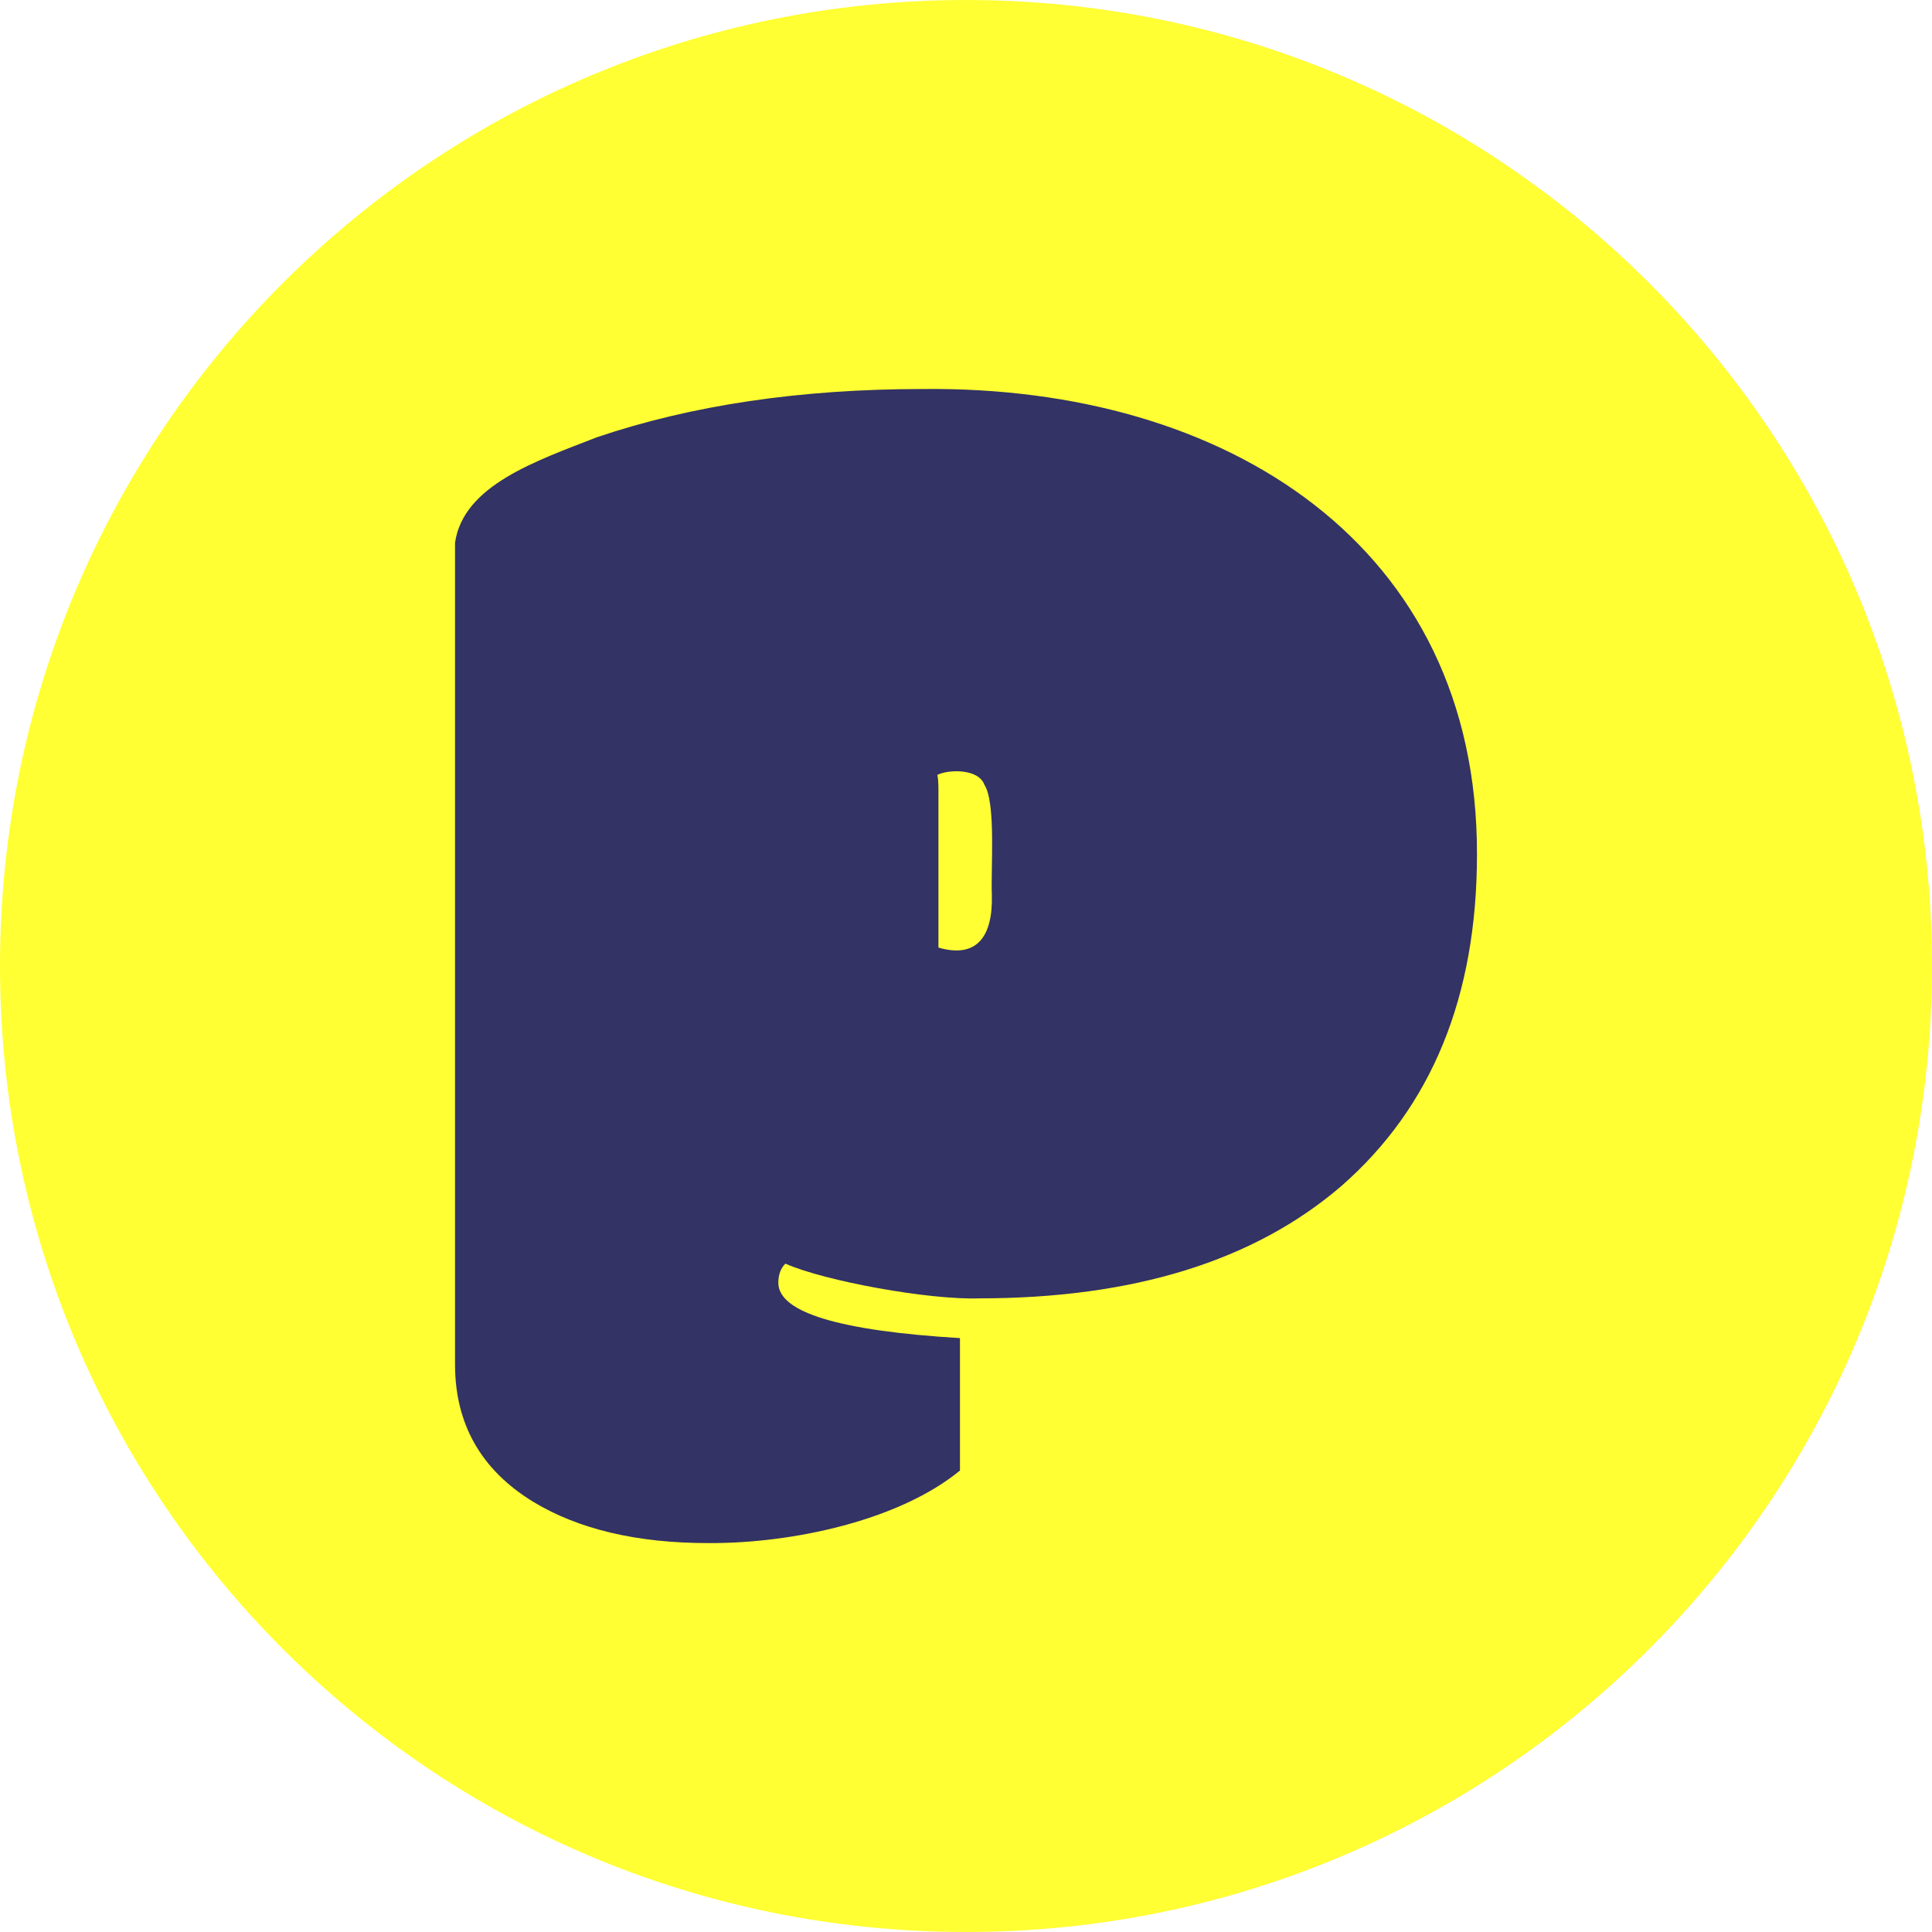
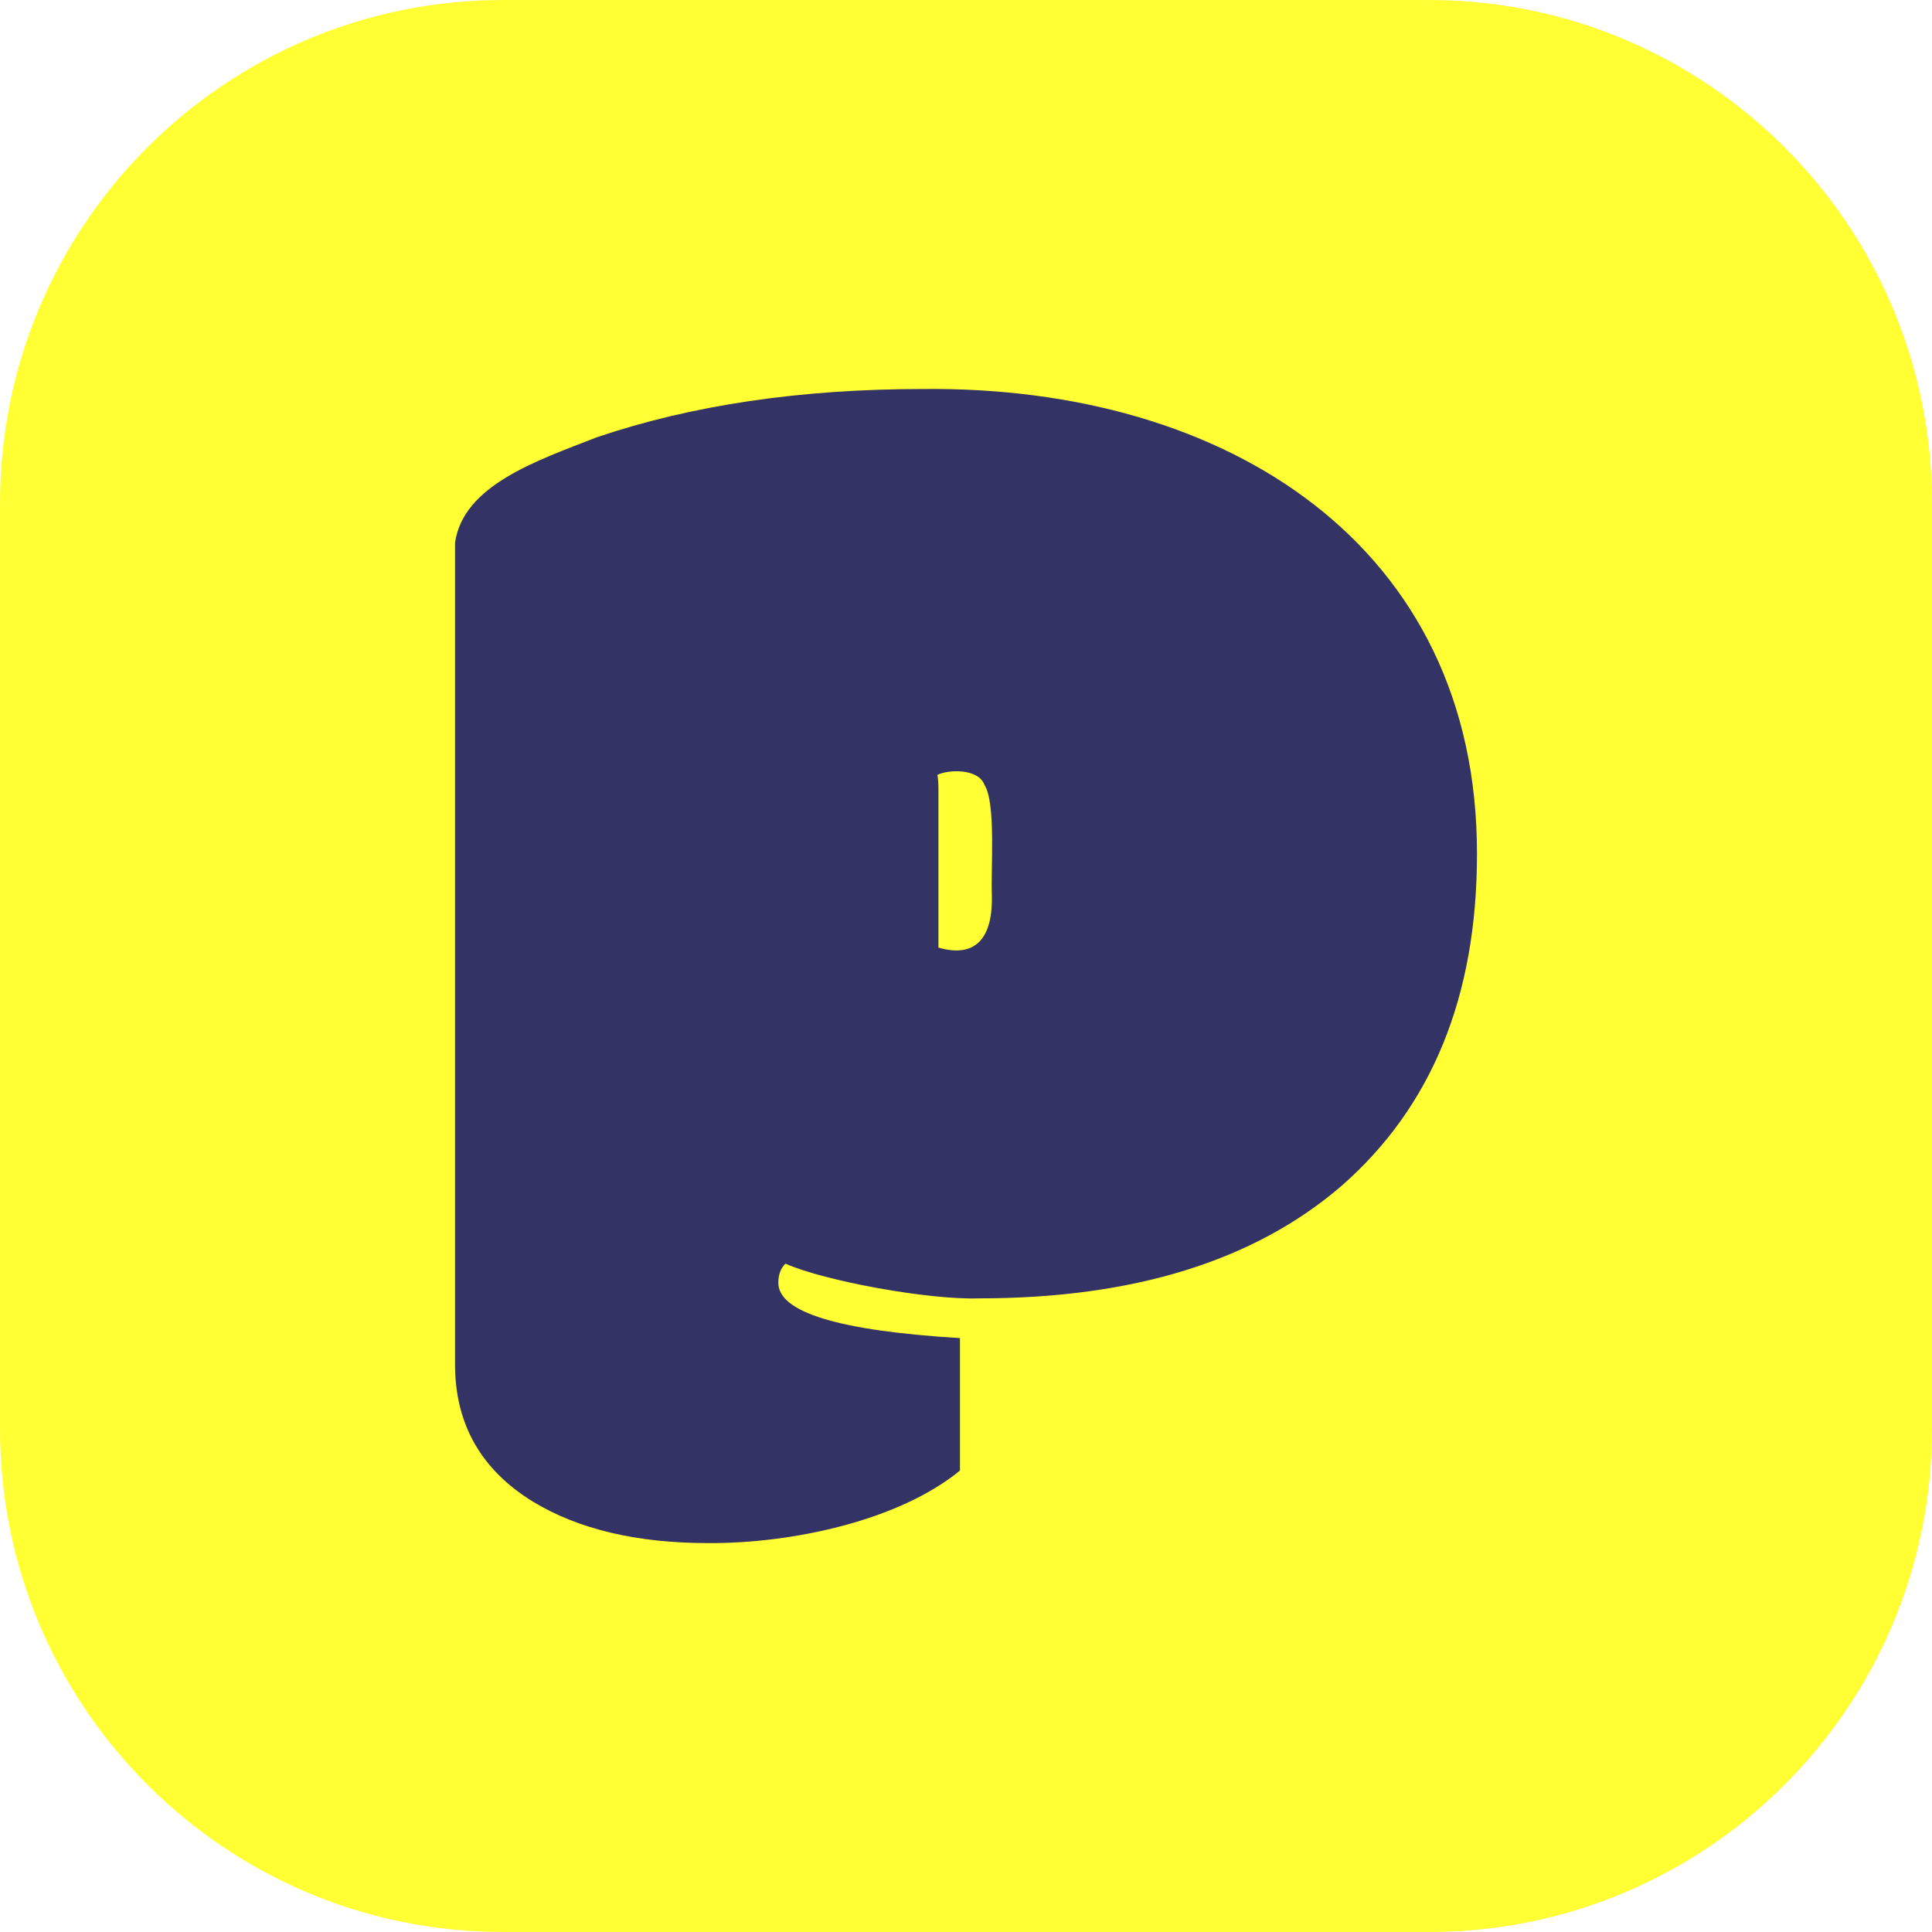
<svg xmlns="http://www.w3.org/2000/svg" viewBox="0 0 1920 1920" height="512px" width="512px">
  <g>
-     <circle cx="960" cy="960" r="960" fill="#ffff33" />
+     <rect height="100%" width="100%" fill="#ffff33" rx="500" ry="500" />
    <path fill="#333366" d="M932.6,784.4v157.3c37.6,10.9,54.2-10.1,53.1-52.4l0,0c-1.2-24.6,4.3-91.3-7.4-109.4   c-6.1-16.5-36.2-15.2-46.8-9.8l0,0C932.2,772.8,932.6,777.6,932.6,784.4L932.6,784.4L932.6,784.4z M954,1329.8L954,1329.8v131.6 c-60.2,49.5-166.2,72.6-250.2,72.1c-70.8,0-128.9-13.7-174.2-41.2l0,0c-51.6-31.7-77.4-77.2-77.4-136.5l0,0V539.4 c8.2-57.1,80.6-81.3,141.1-104.9c94.3-31.9,202.2-47.9,323.8-47.9c302.4-3.3,551.3,155.8,550.7,462.4 c0,141.2-44.9,251.1-134.8,329.7l0,0c-86.6,74.4-206.6,111.6-360,111.6c-49.8,1.7-153.4-17.2-192.5-34.5l0,0c-4.7,4.7-7,11-7,19 l0,0C773.5,1304.2,833.7,1322.5,954,1329.8L954,1329.8z" />
  </g>
</svg>
